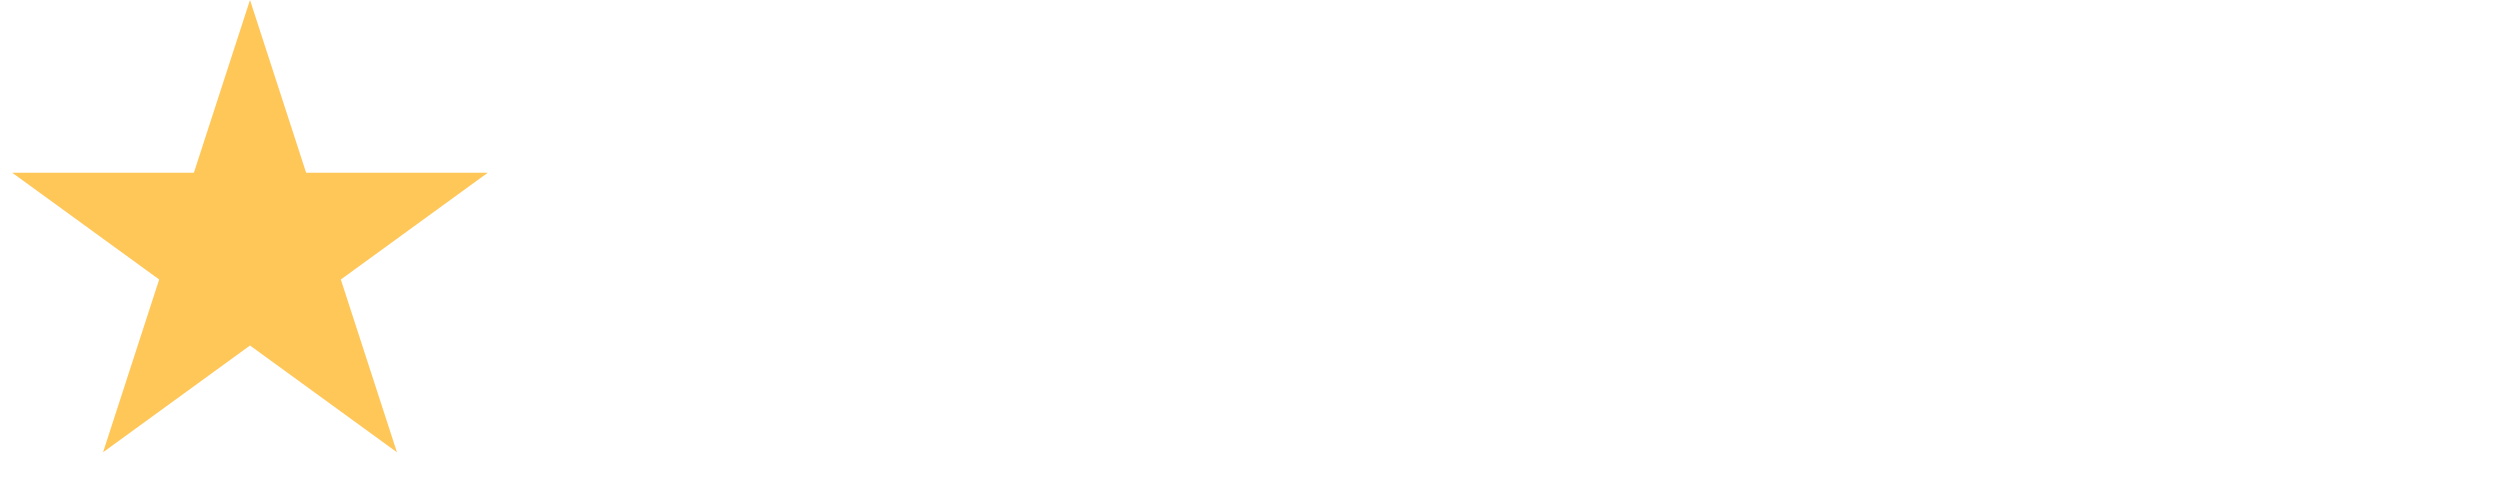
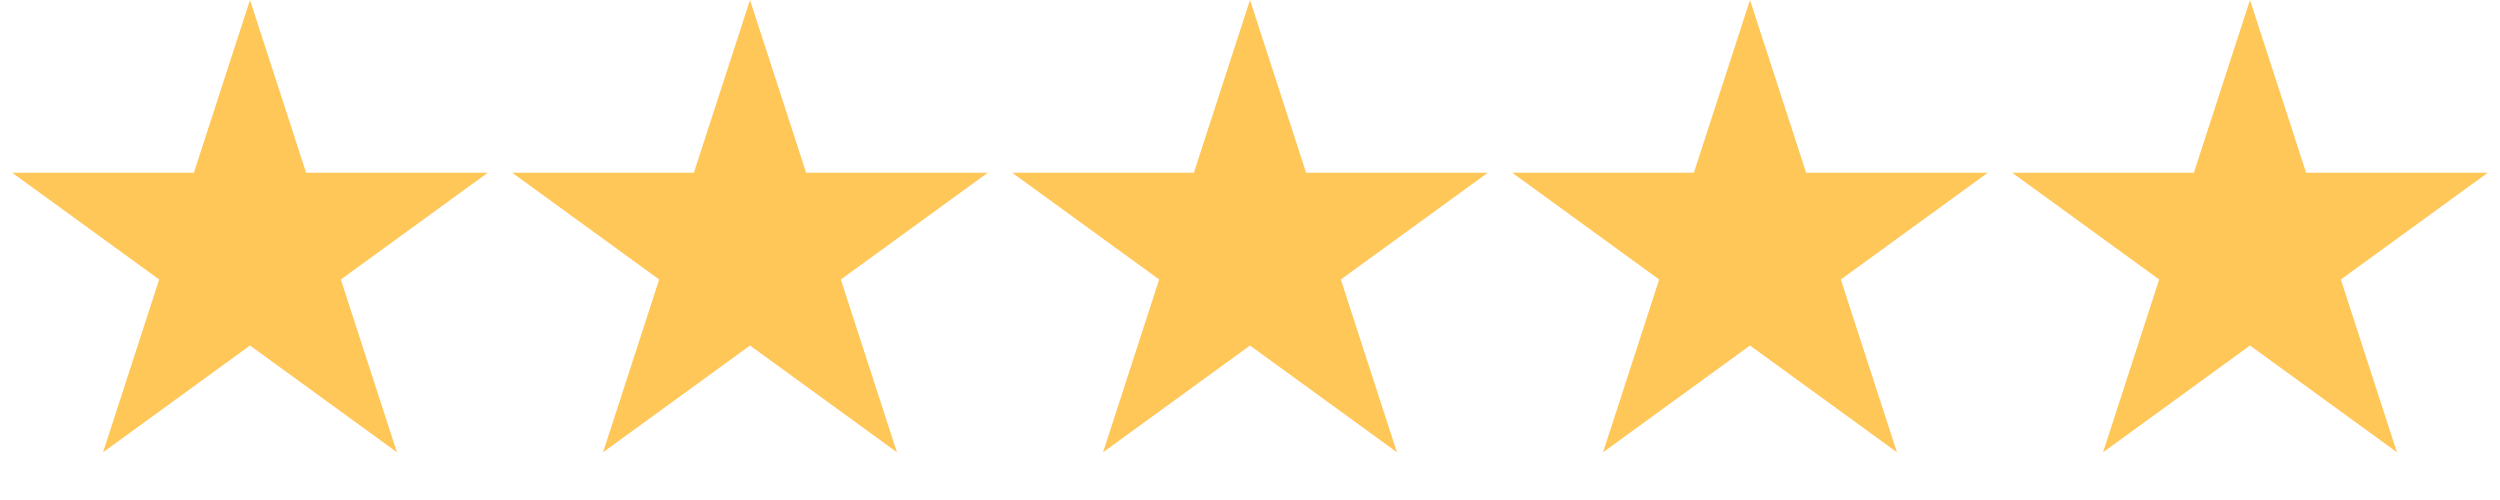
<svg xmlns="http://www.w3.org/2000/svg" width="85" height="17" viewBox="0 0 85 17" fill="none">
  <path d="M8.5 0L10.408 5.873L16.584 5.873L11.588 9.503L13.496 15.377L8.5 11.747L3.504 15.377L5.412 9.503L0.416 5.873L6.592 5.873L8.5 0Z" fill="#FFC658" />
+   <path d="M25.5 0L27.408 5.873L33.584 5.873L28.588 9.503L30.496 15.377L25.5 11.747L20.504 15.377L22.412 9.503L17.416 5.873L23.592 5.873L25.5 0Z" fill="#FFC658" />
+   <path d="M42.5 0L44.408 5.873L50.584 5.873L45.588 9.503L47.496 15.377L42.5 11.747L37.504 15.377L39.412 9.503L34.416 5.873L40.592 5.873L42.5 0Z" fill="#FFC658" />
+   <path d="M59.5 0L61.408 5.873L67.584 5.873L62.588 9.503L64.496 15.377L59.5 11.747L54.504 15.377L56.412 9.503L51.416 5.873L57.592 5.873L59.5 0Z" fill="#FFC658" />
+   <path d="M76.5 0L78.408 5.873L84.584 5.873L79.588 9.503L81.496 15.377L76.5 11.747L71.504 15.377L73.412 9.503L68.416 5.873L74.592 5.873L76.5 0Z" fill="#FFC658" />
</svg>
